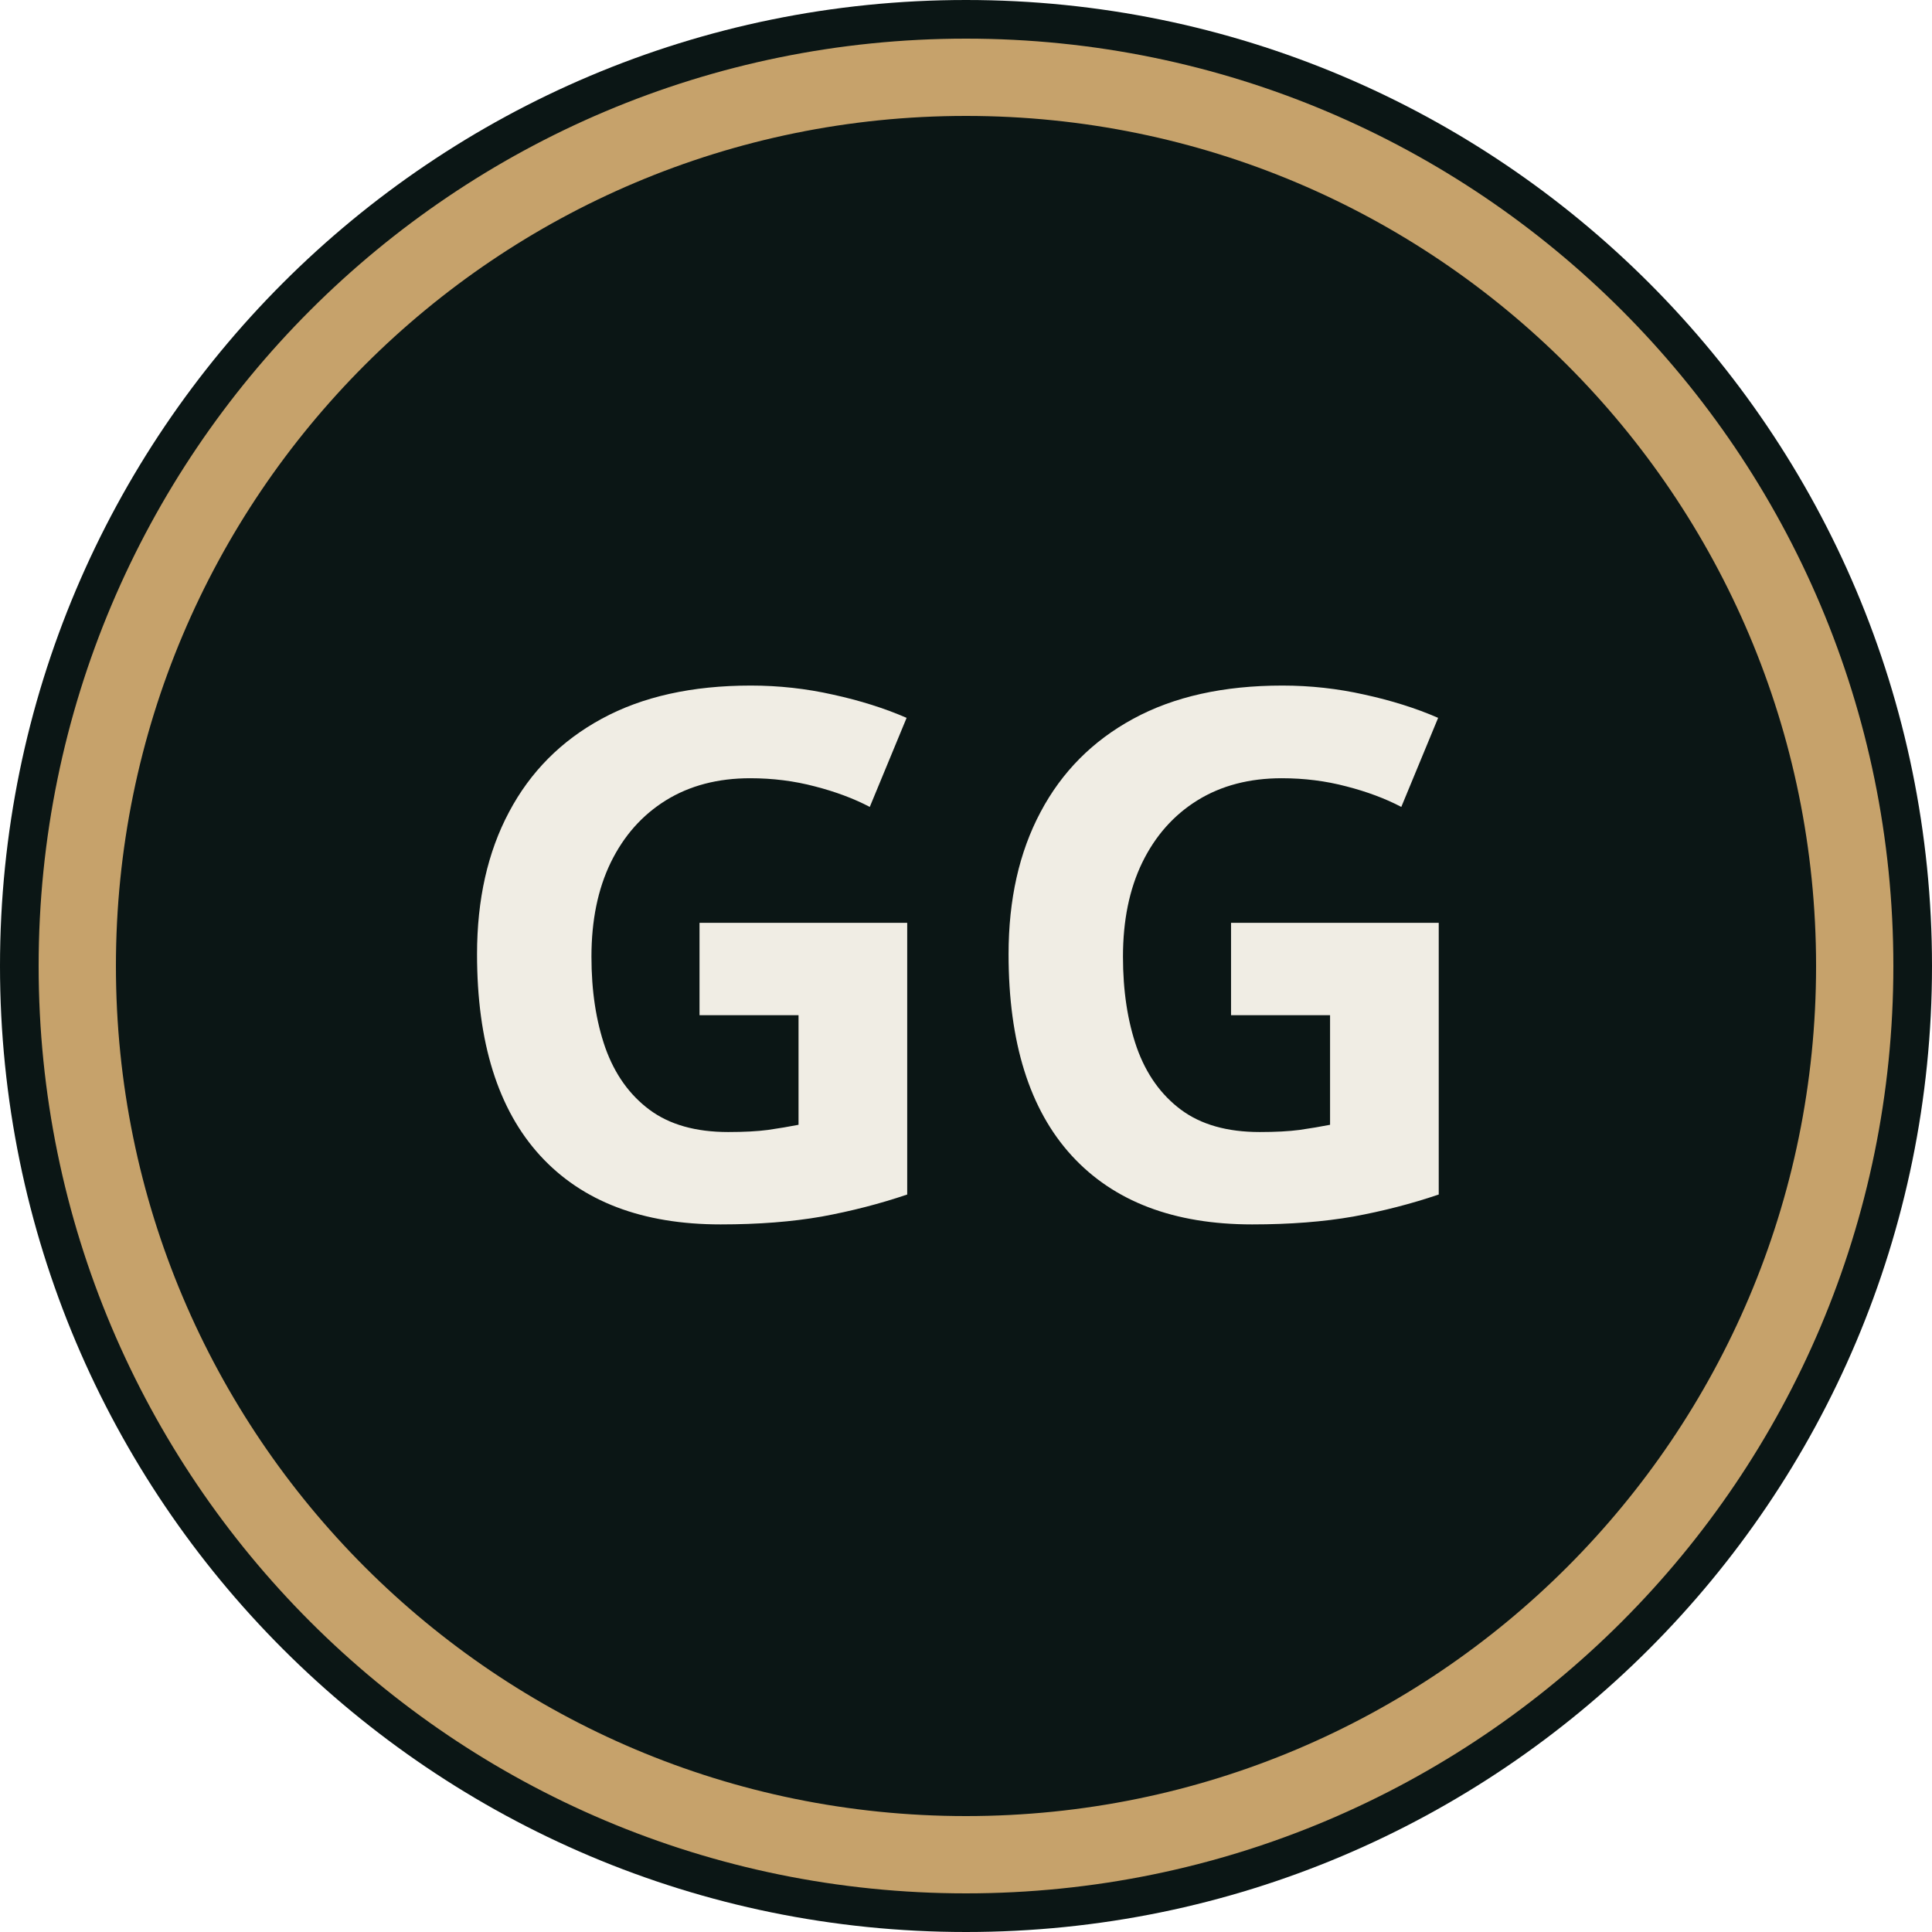
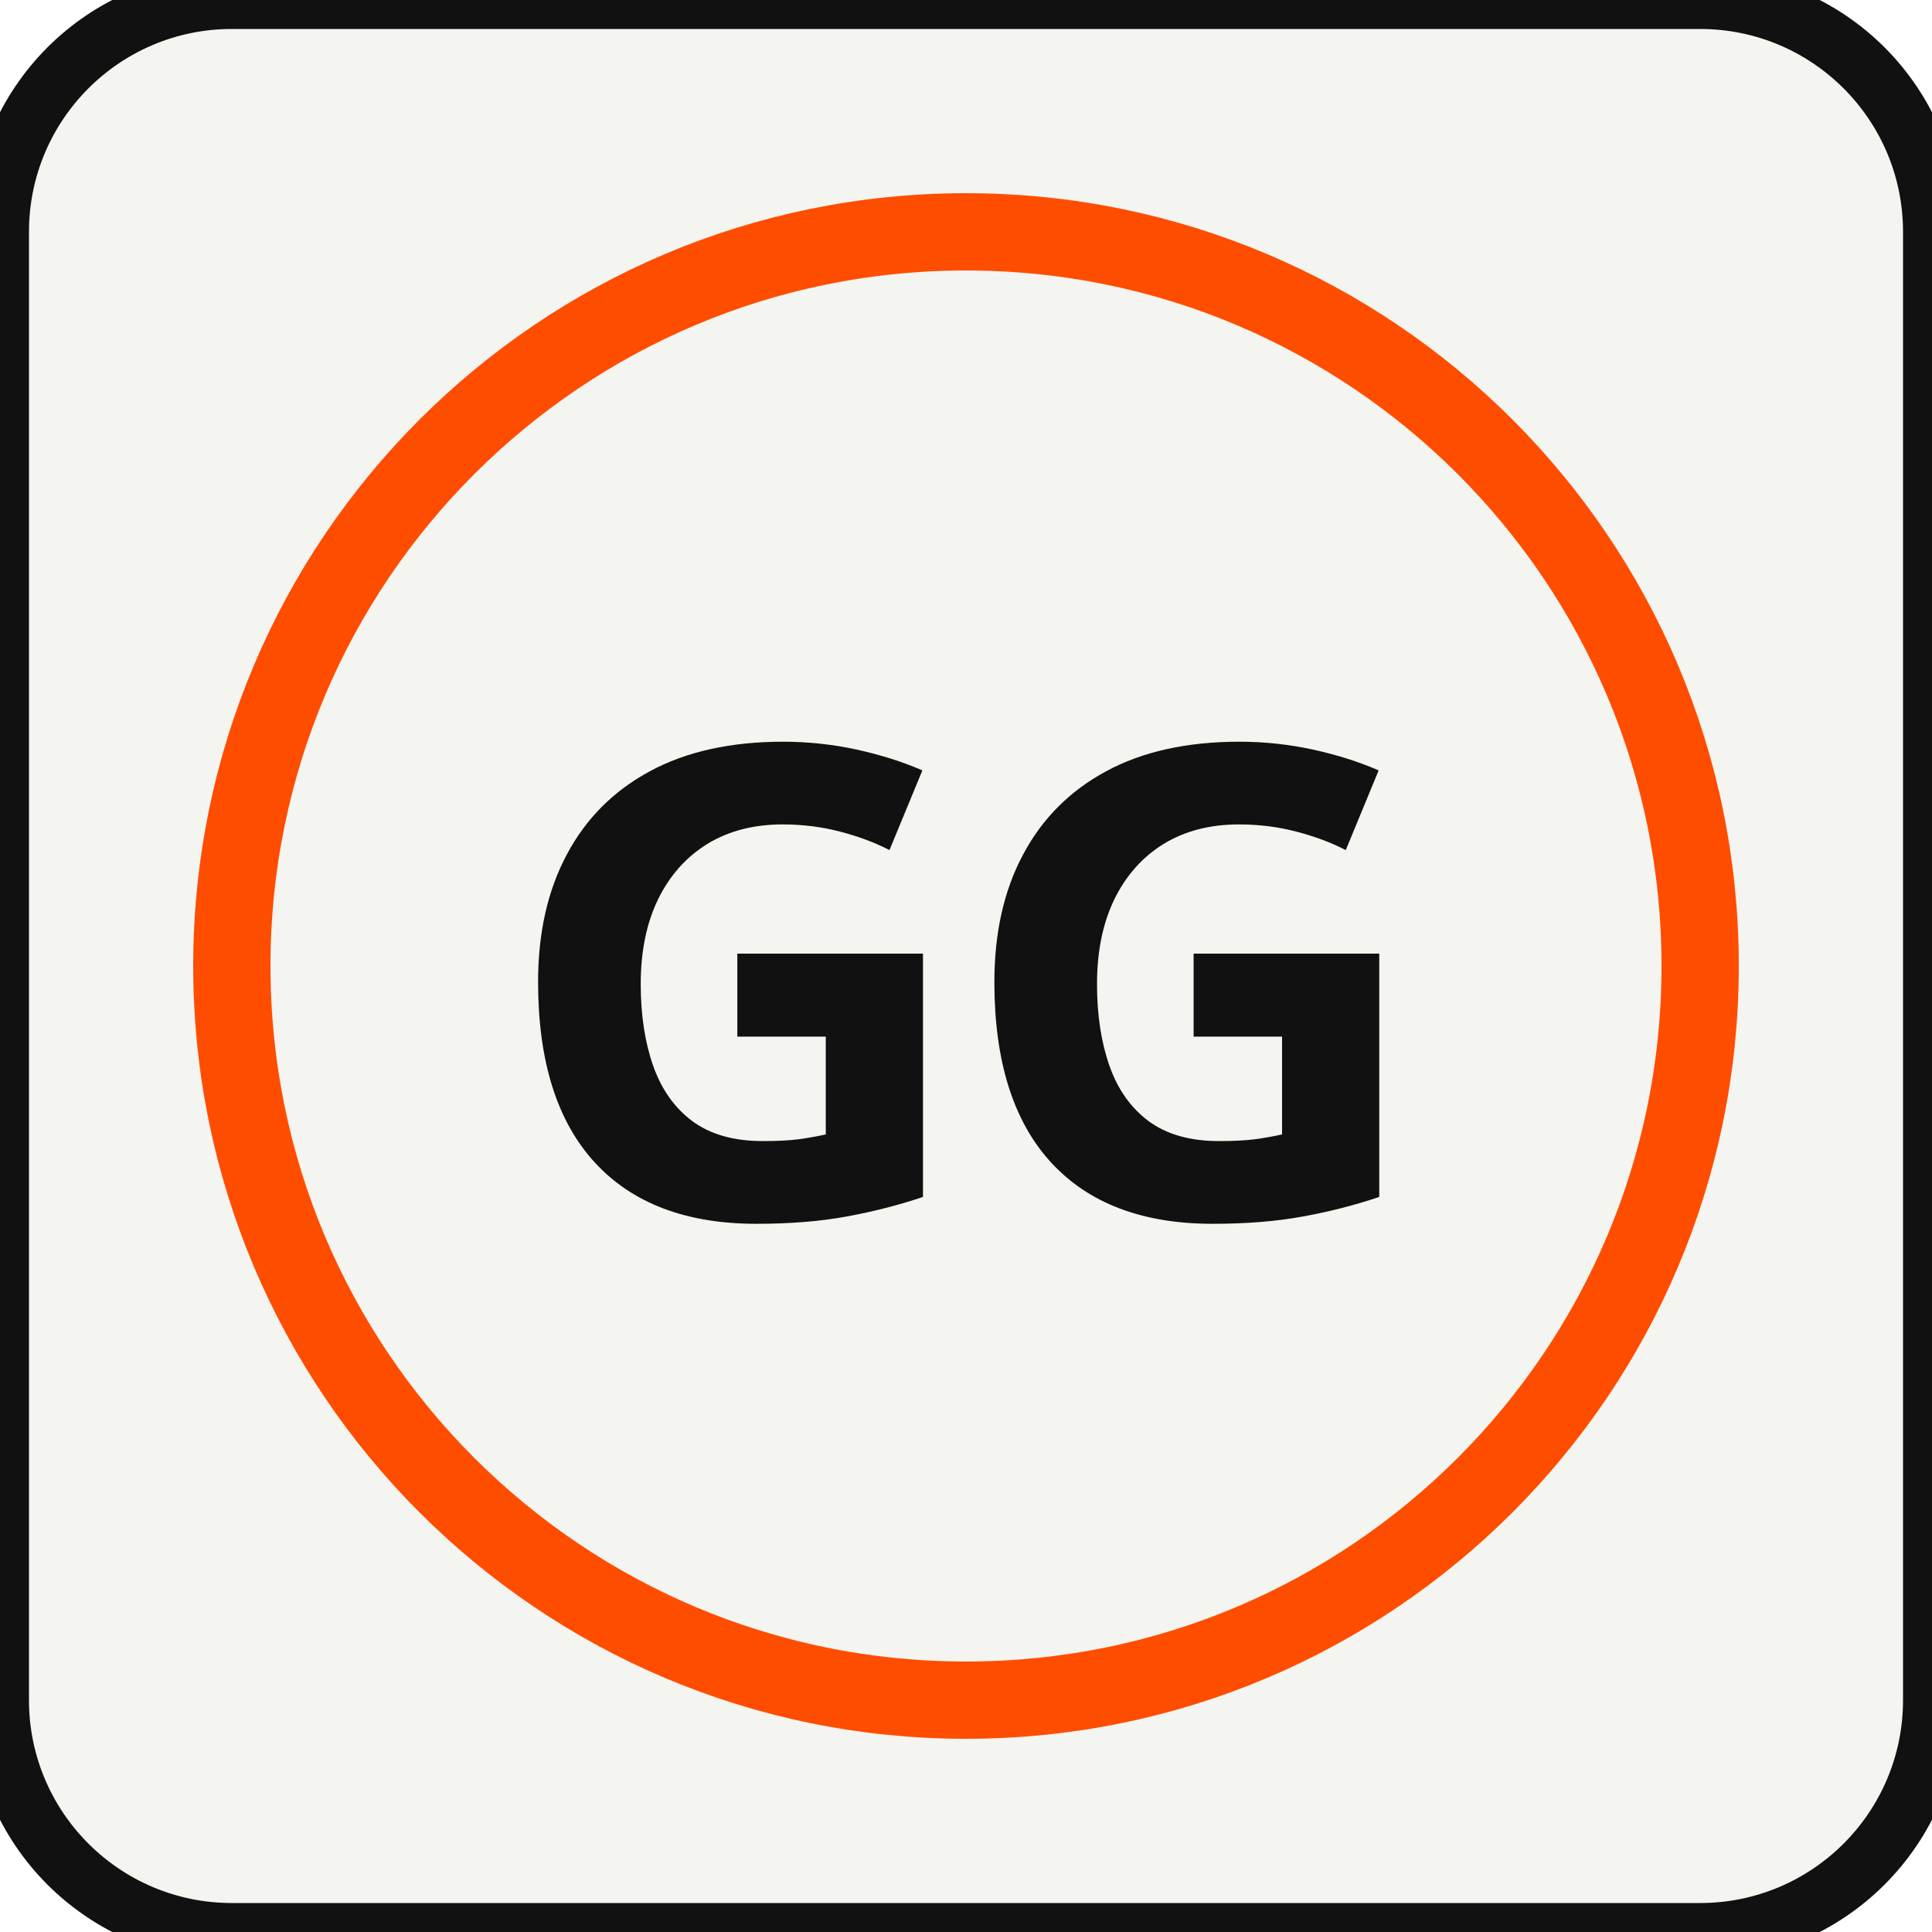
<svg xmlns="http://www.w3.org/2000/svg" viewBox="0 0 100 100">
-   <rect width="100" height="100" rx="50" fill="#0B1615" />
-   <circle cx="50" cy="50" r="46" fill="none" stroke="#C6A26B" stroke-width="4" />
-   <text x="50" y="63" text-anchor="middle" font-family="'Arial Black', Impact, sans-serif" font-size="38" font-weight="900" fill="#F0EDE4" letter-spacing="0">GG</text>
+   <rect width="100" height="100" rx="12" fill="#F4F4F0" stroke="#111111" stroke-width="3" />
+   <circle cx="50" cy="50" r="38" fill="none" stroke="#FF4D00" stroke-width="4" />
+   <text x="50" y="63" text-anchor="middle" font-family="'Archivo', 'Arial Black', Impact, sans-serif" font-size="34" font-weight="900" fill="#111111" letter-spacing="-1">GG</text>
</svg>
